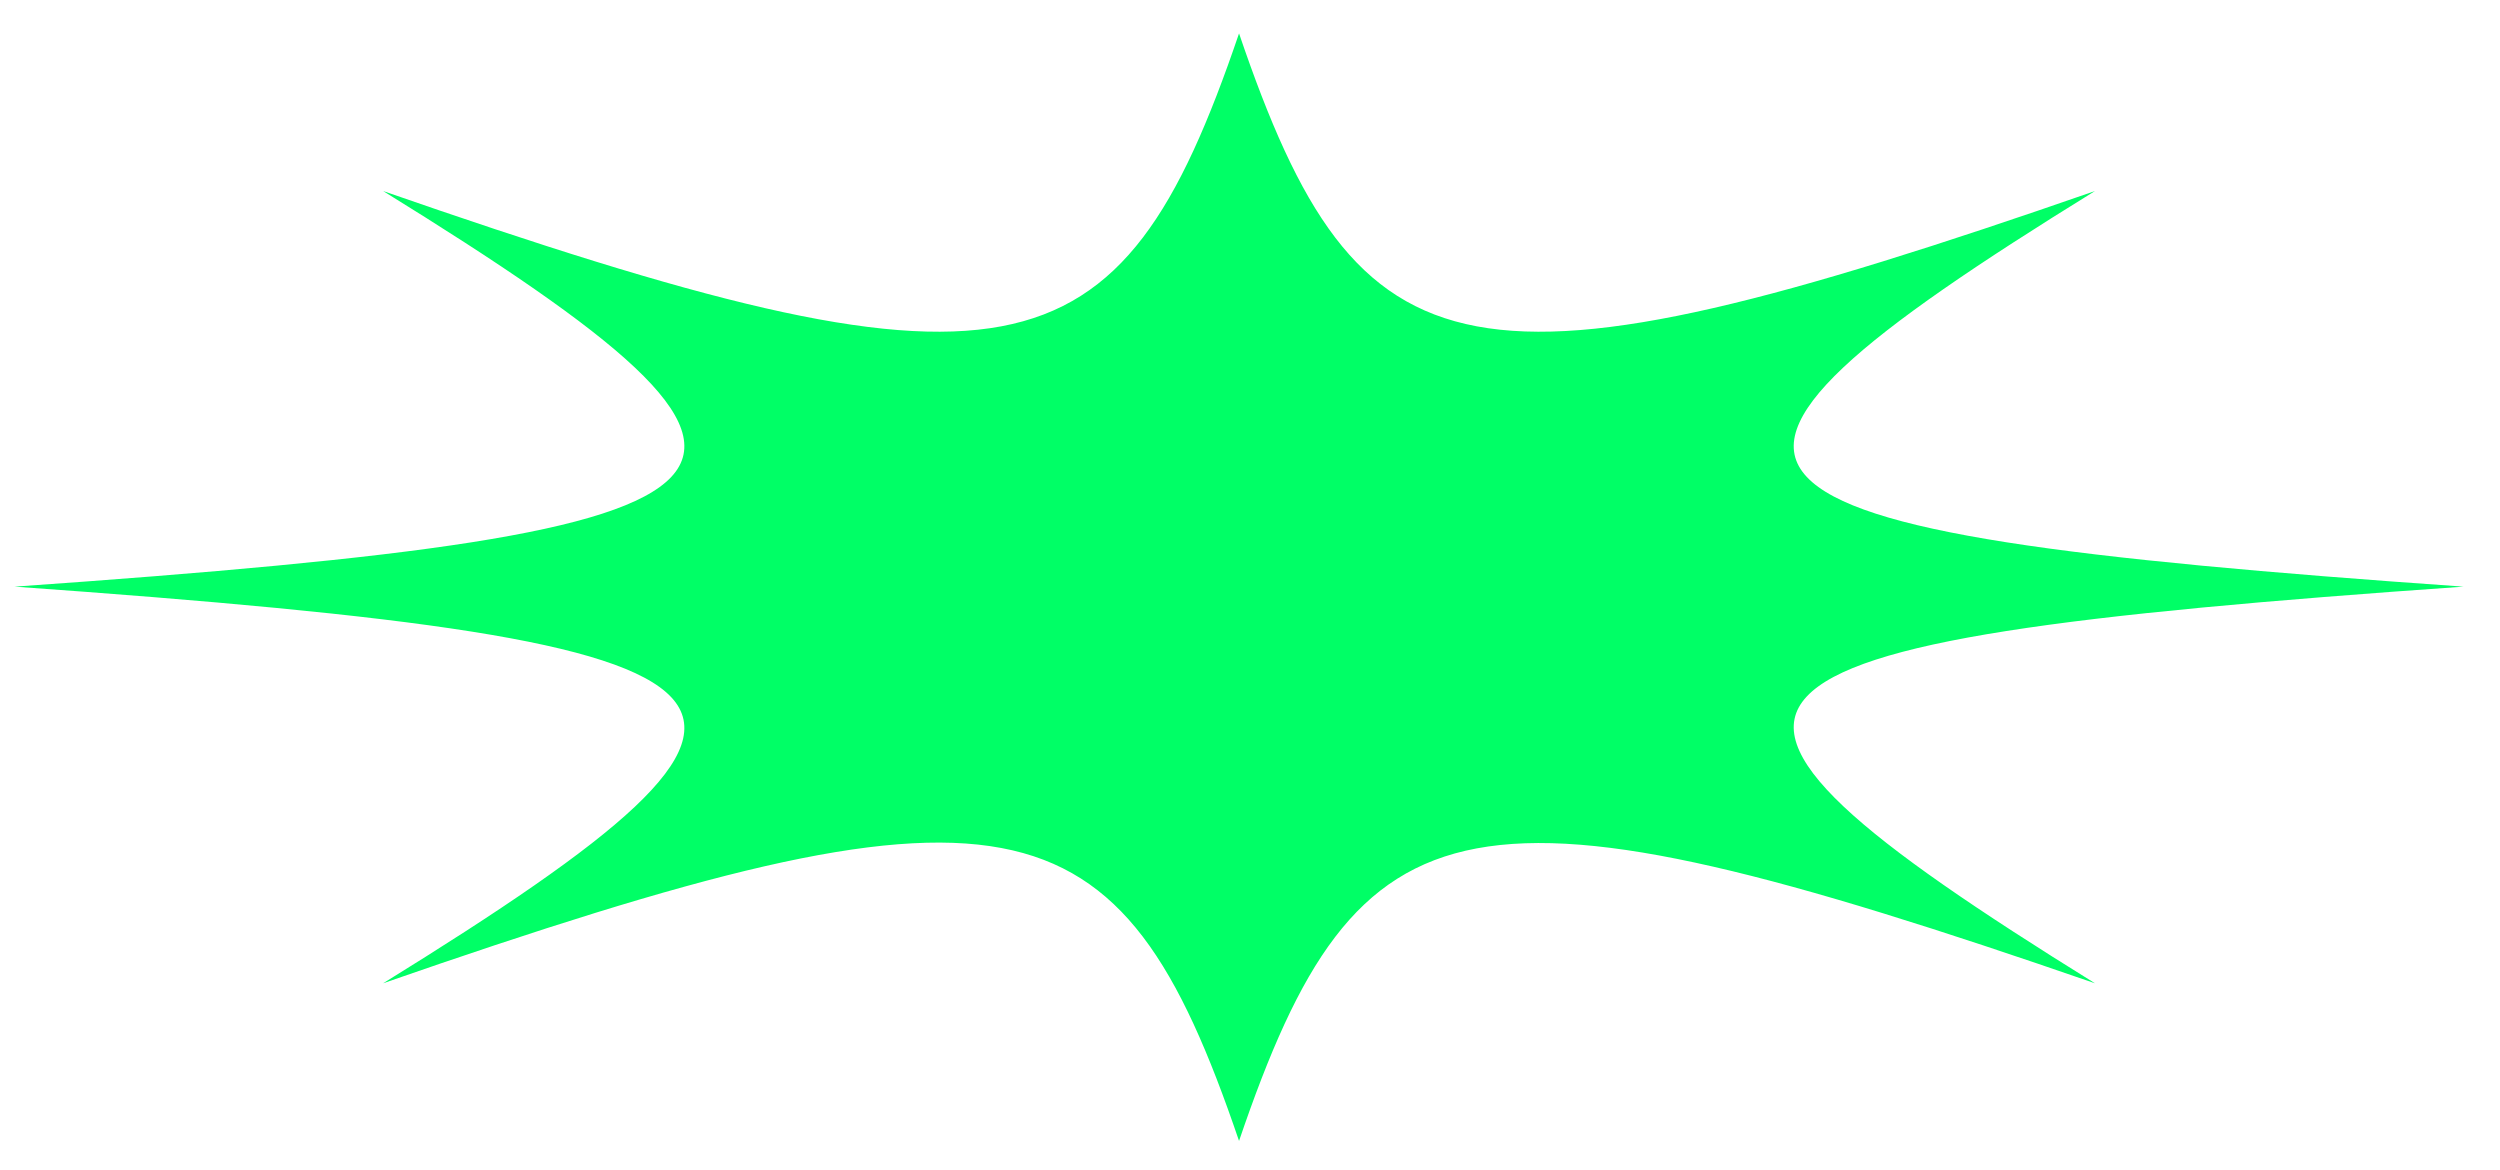
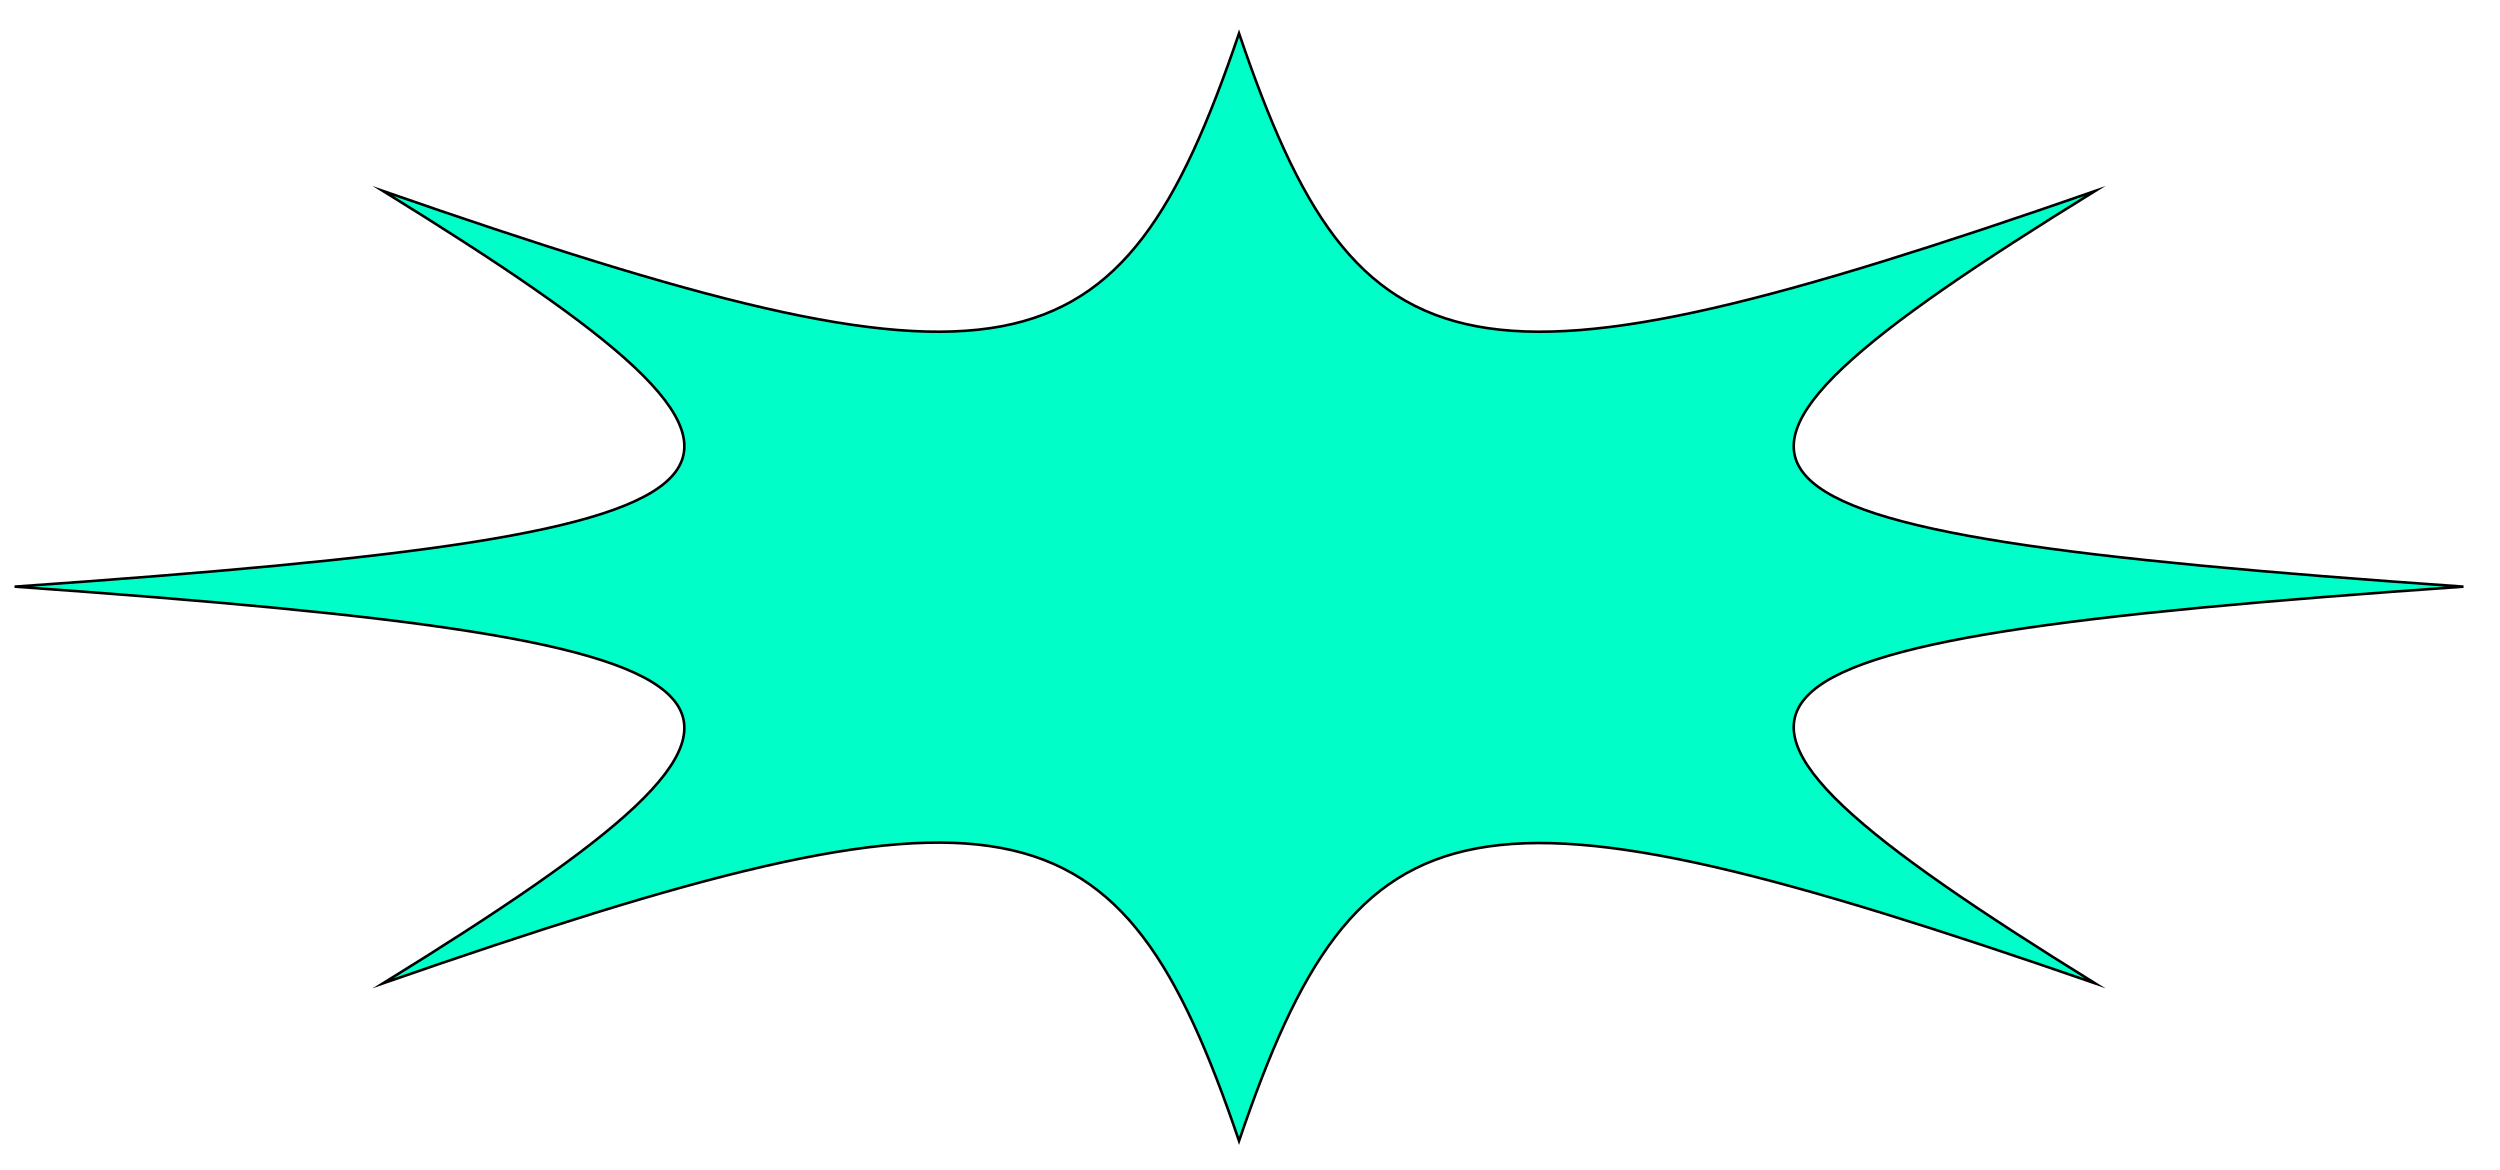
<svg xmlns="http://www.w3.org/2000/svg" version="1.1" id="Layer_1" x="0px" y="0px" viewBox="0 0 239.5 112" style="enable-background:new 0 0 239.5 112;" xml:space="preserve">
  <style type="text/css">
- 	.st0{fill:#00FF66;}
+ 	.st0{fill:#00FFC8;stroke:#000000;stroke-width:0.25;stroke-miterlimit:10;}
</style>
  <path class="st0" d="M236,56.2c-75.7,5.3-80.3,10.1-35.3,38c-60.1-20.8-70.5-18.7-82,15.1c-11.5-33.8-21.9-36-82-15.1  c45-27.8,40.4-32.6-35.3-38c75.7-5.3,80.3-10.1,35.3-37.9c60.1,20.9,70.5,18.7,82-15.1c11.5,33.8,21.9,36,82,15.1  C155.7,46.1,160.3,50.9,236,56.2z" />
</svg>
